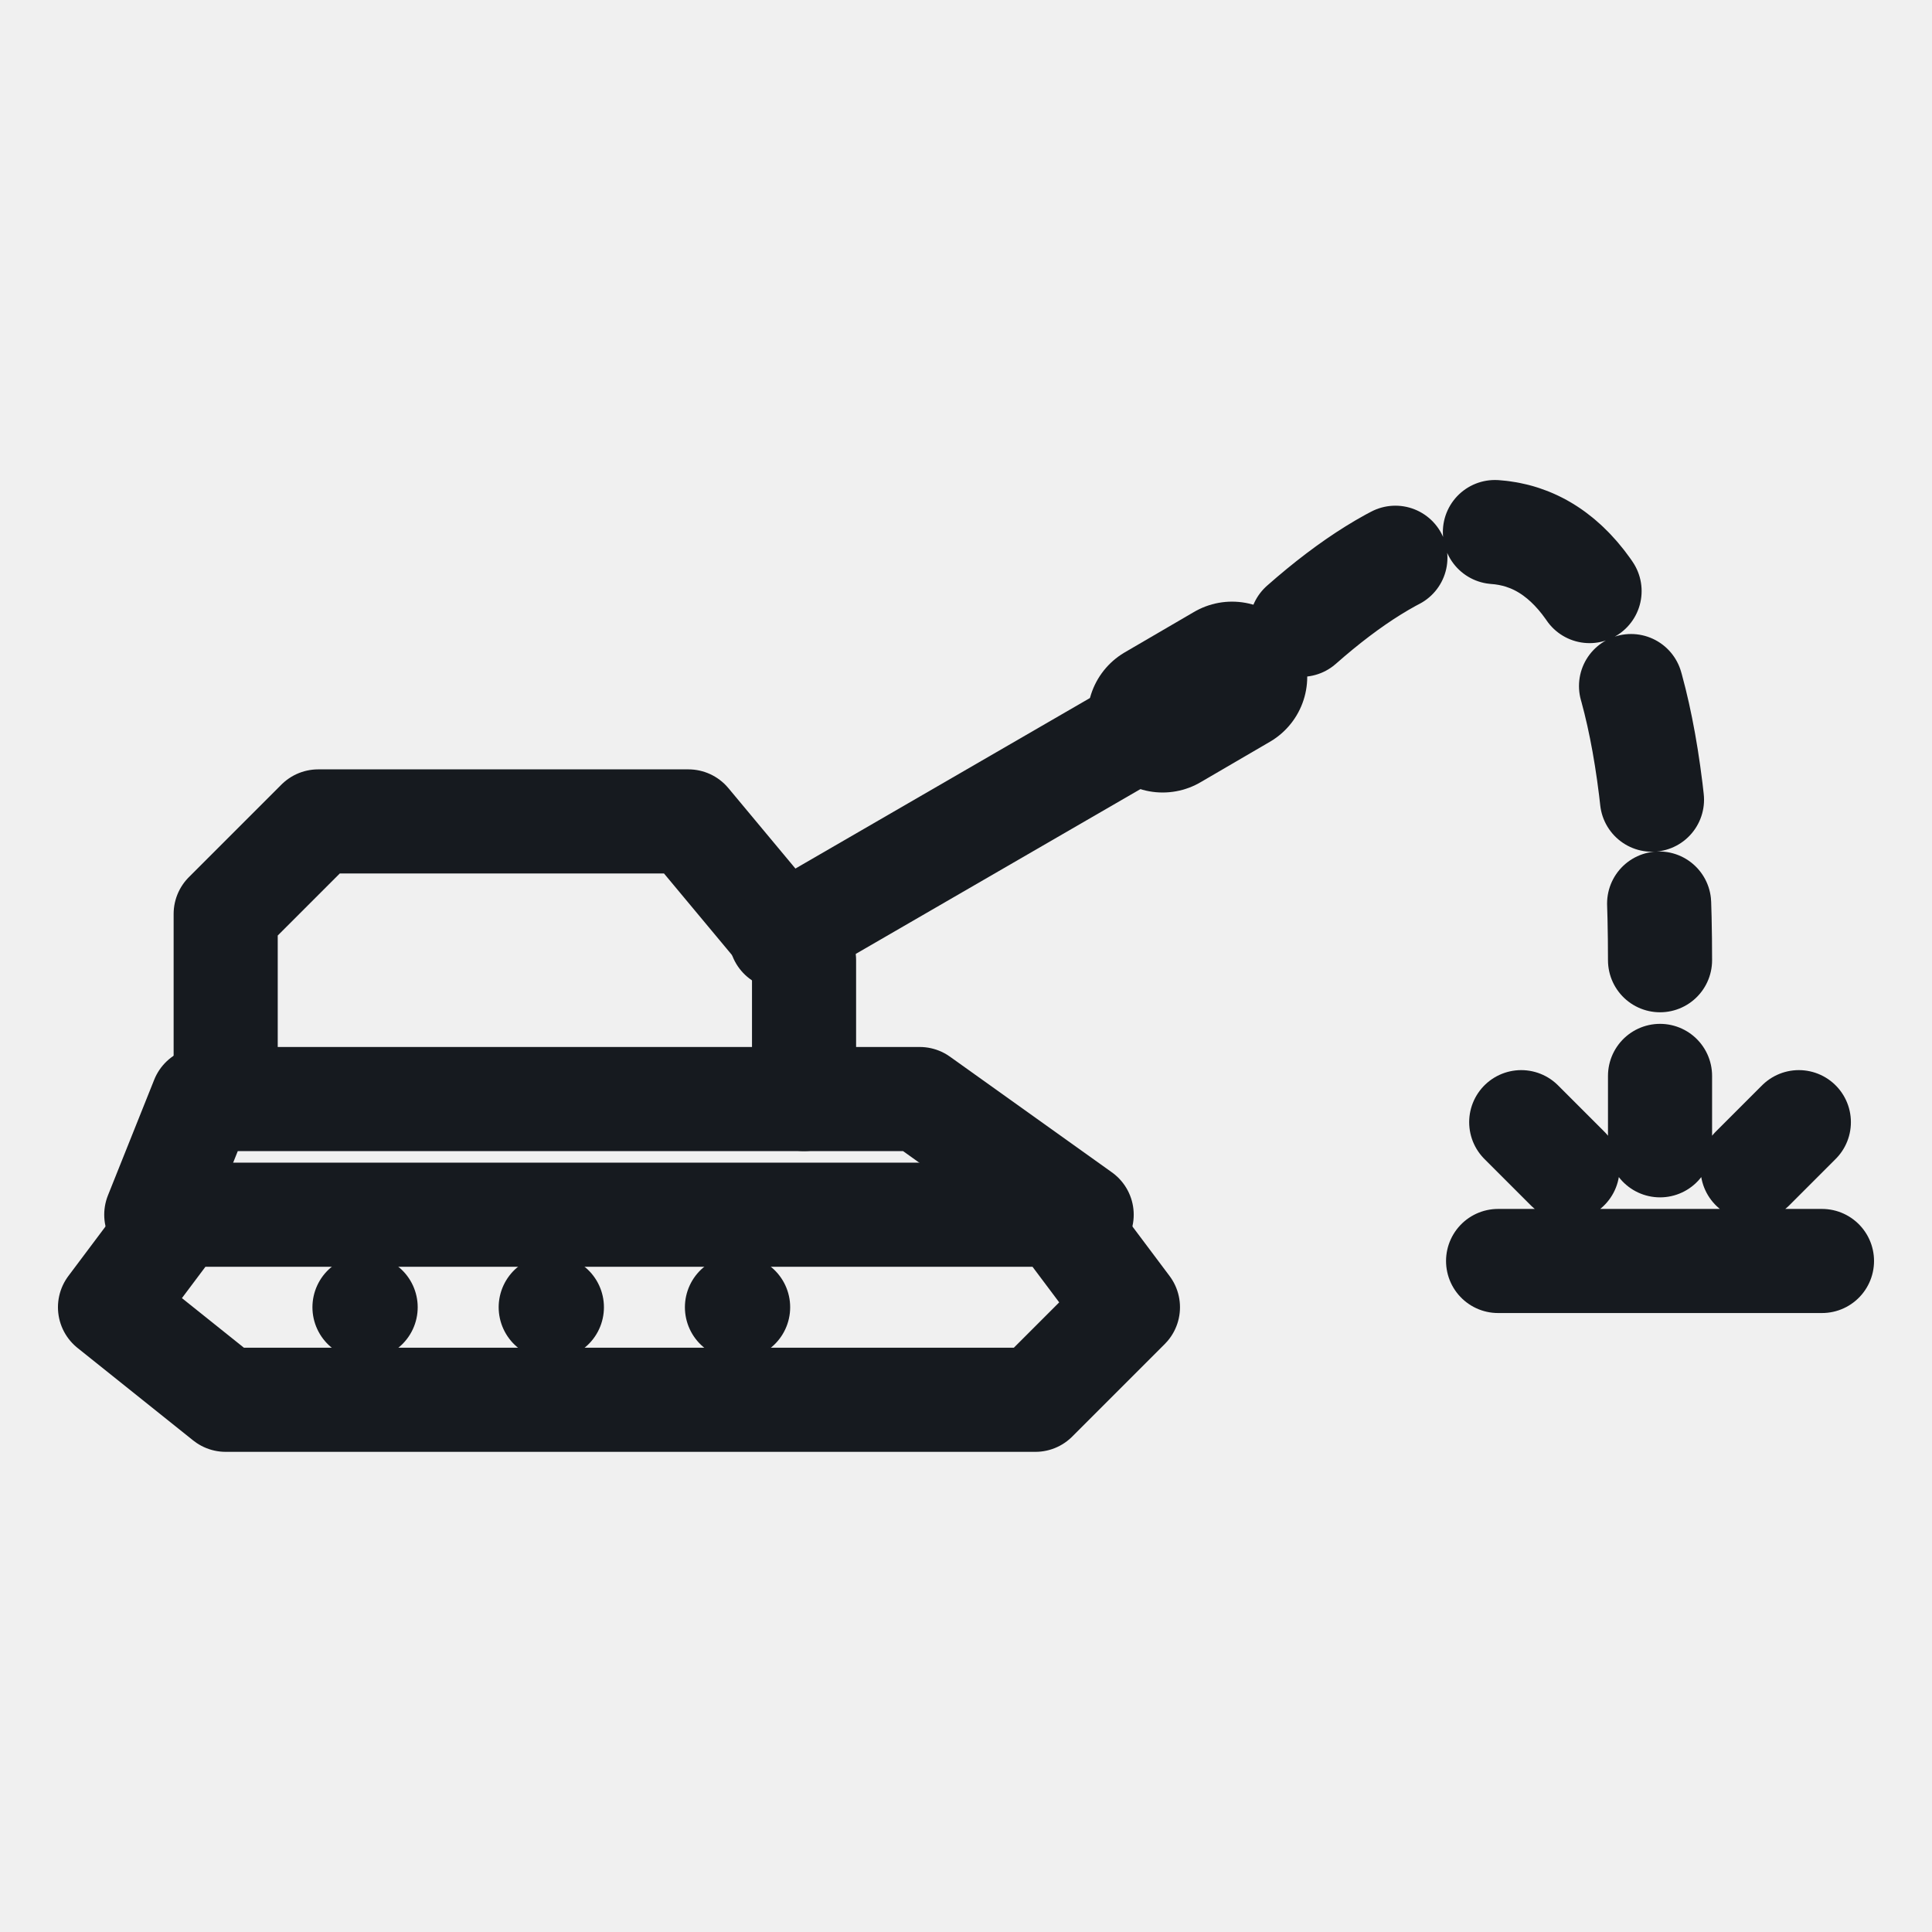
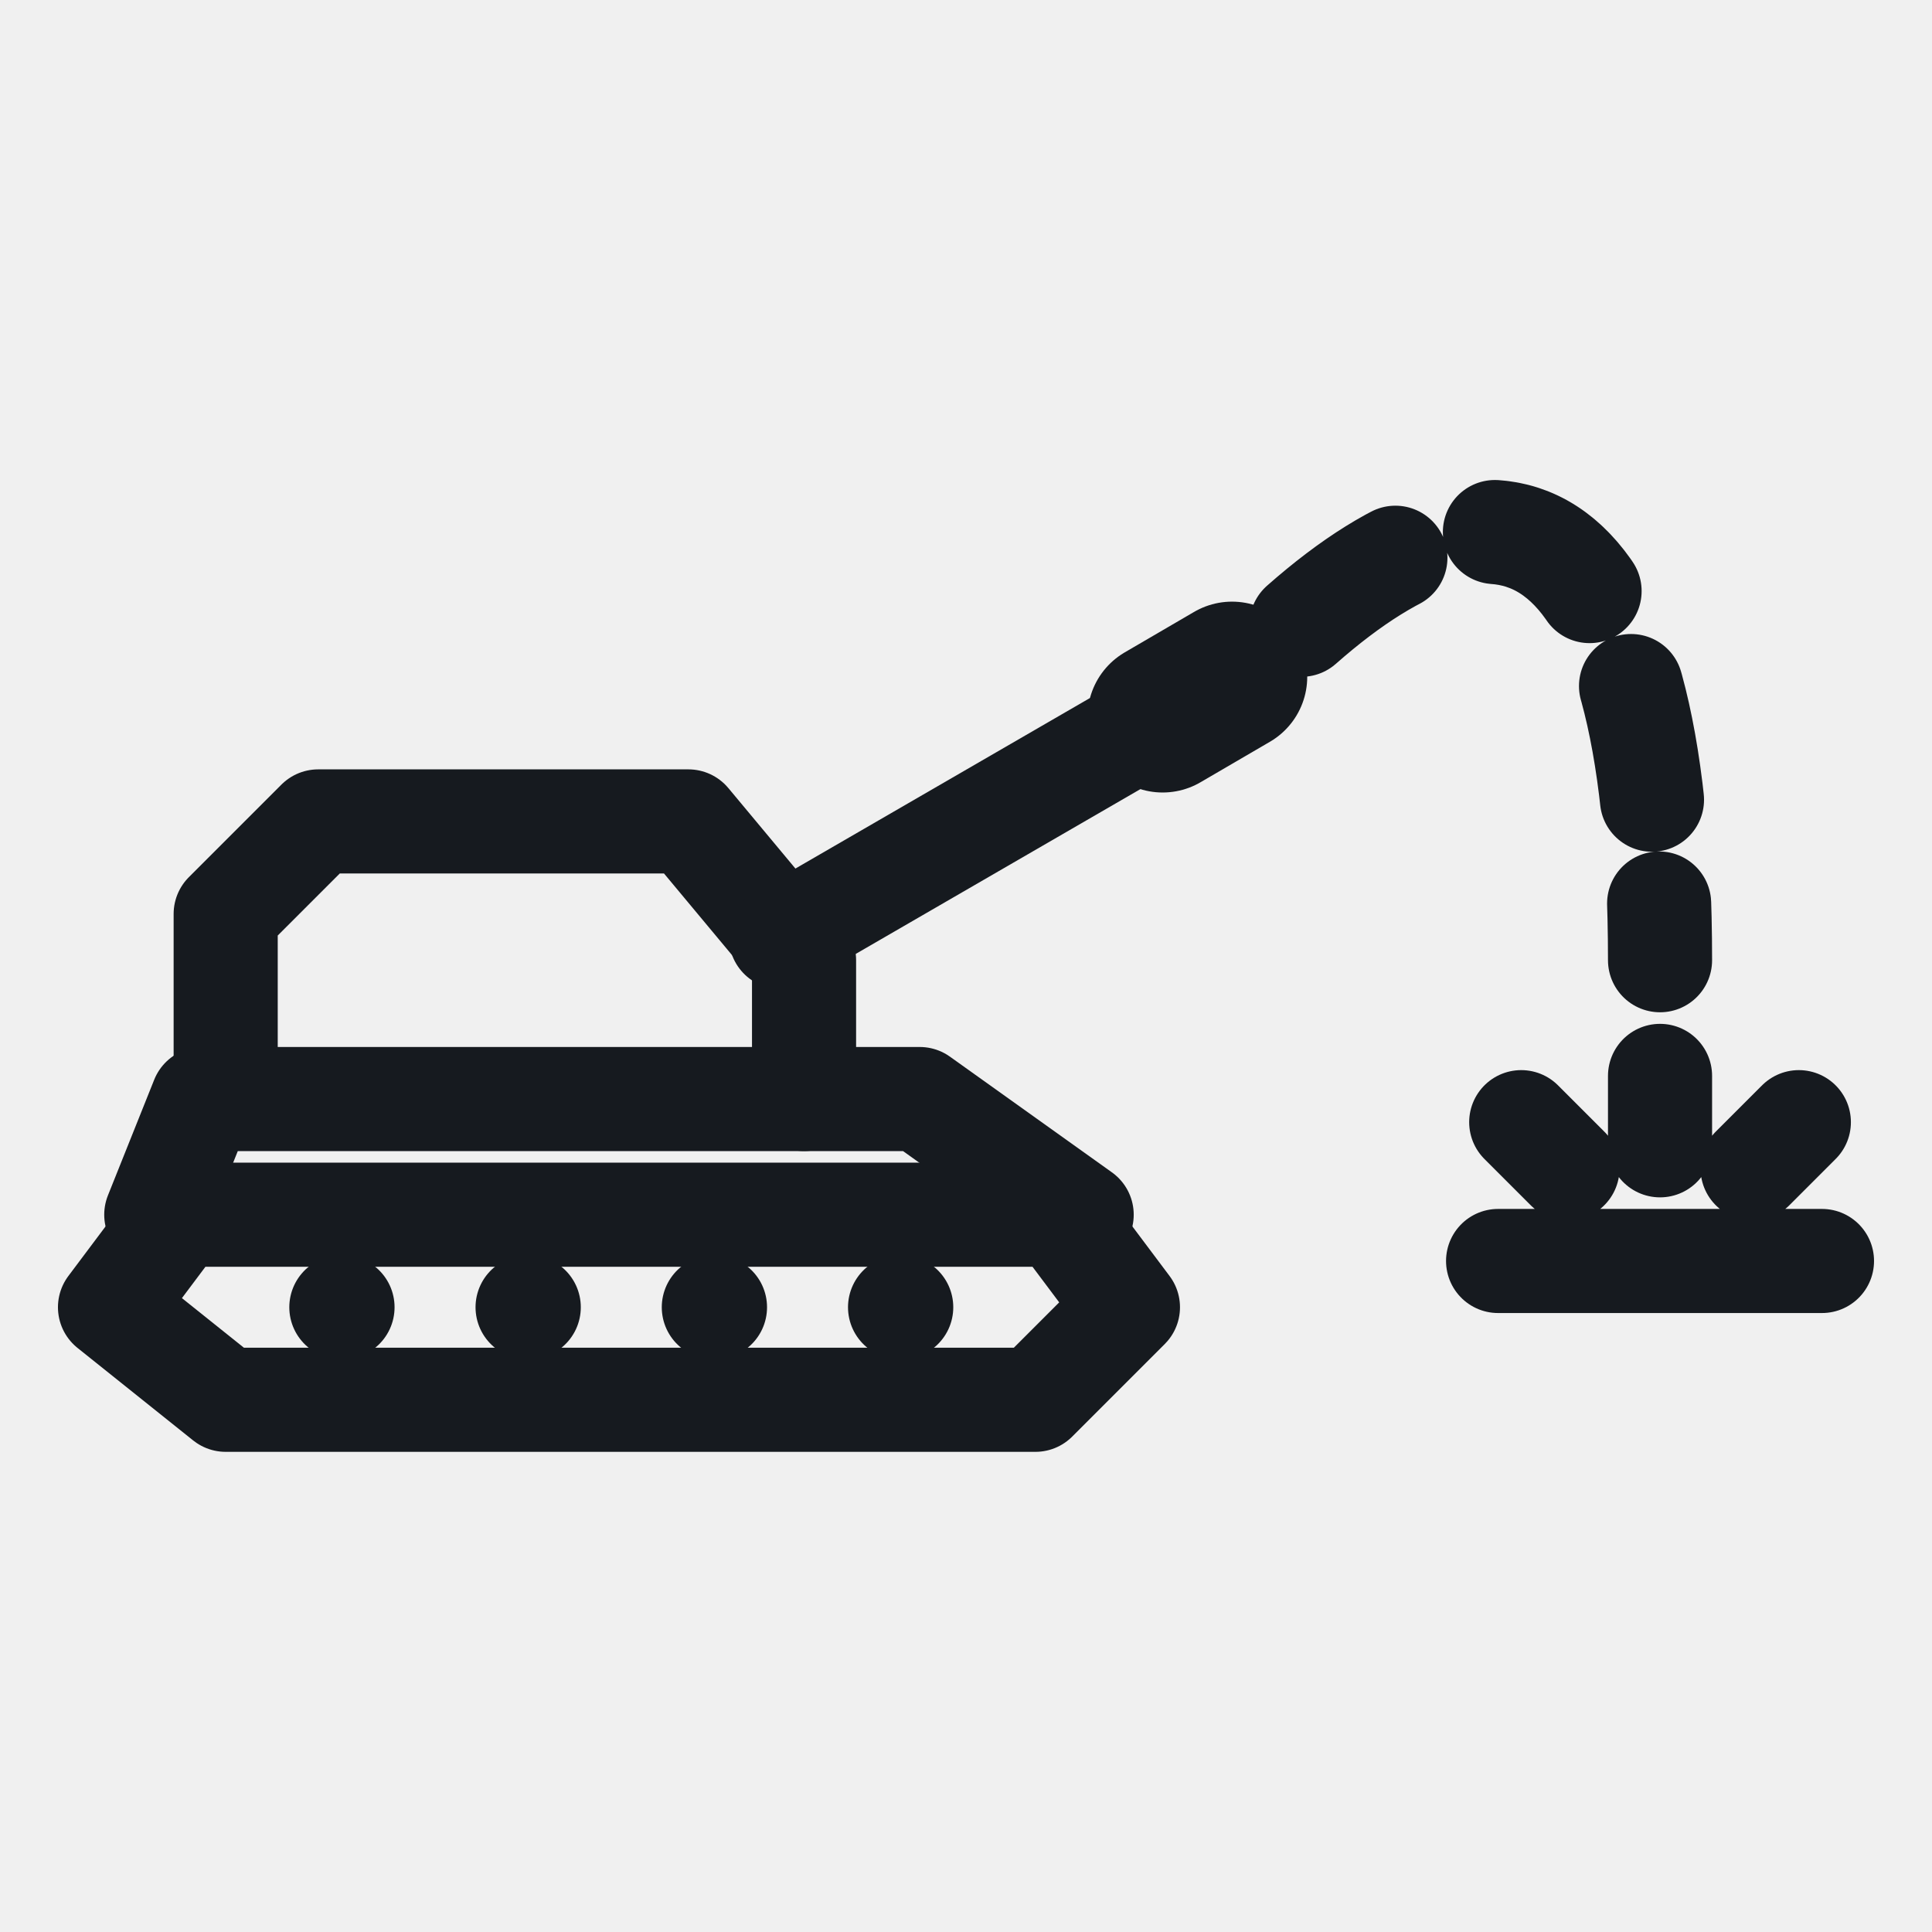
<svg xmlns="http://www.w3.org/2000/svg" width="512" height="512" viewBox="0 0 512 512">
  <style>.g{color:#161A1F;stroke:#161A1F}@media (prefers-color-scheme:dark){.g{color:#FFFFFF;stroke:#FFFFFF}}</style>
  <g class="g" transform="translate(-50.55 -64.34) scale(3.06548)" fill="none" stroke-width="9" stroke-linecap="round" stroke-linejoin="round">
    <path d="M26 134 L32 126 H108 L114 134 L106 142 H36 Z" />
-     <path d="M48 134 H96" stroke-dasharray="0.1 16" />
+     <path d="M46 134 H94.5" stroke-dasharray="0.1 16" />
    <path d="M30 126 L34 116 H96 L110 126" />
    <path d="M36 116 V100 L44 92 H76 L86 104 V116" />
    <path d="M84 102 L122 80" />
    <path d="M117 83 L123 79.5" stroke-width="13" />
    <path d="M129 75 C146 60 160 64 160 104" stroke-dasharray="10 9" />
    <path d="M160 114 V120 M148 118 L152 122 M172 118 L168 122 M146 130 H174" />
  </g>
</svg>
